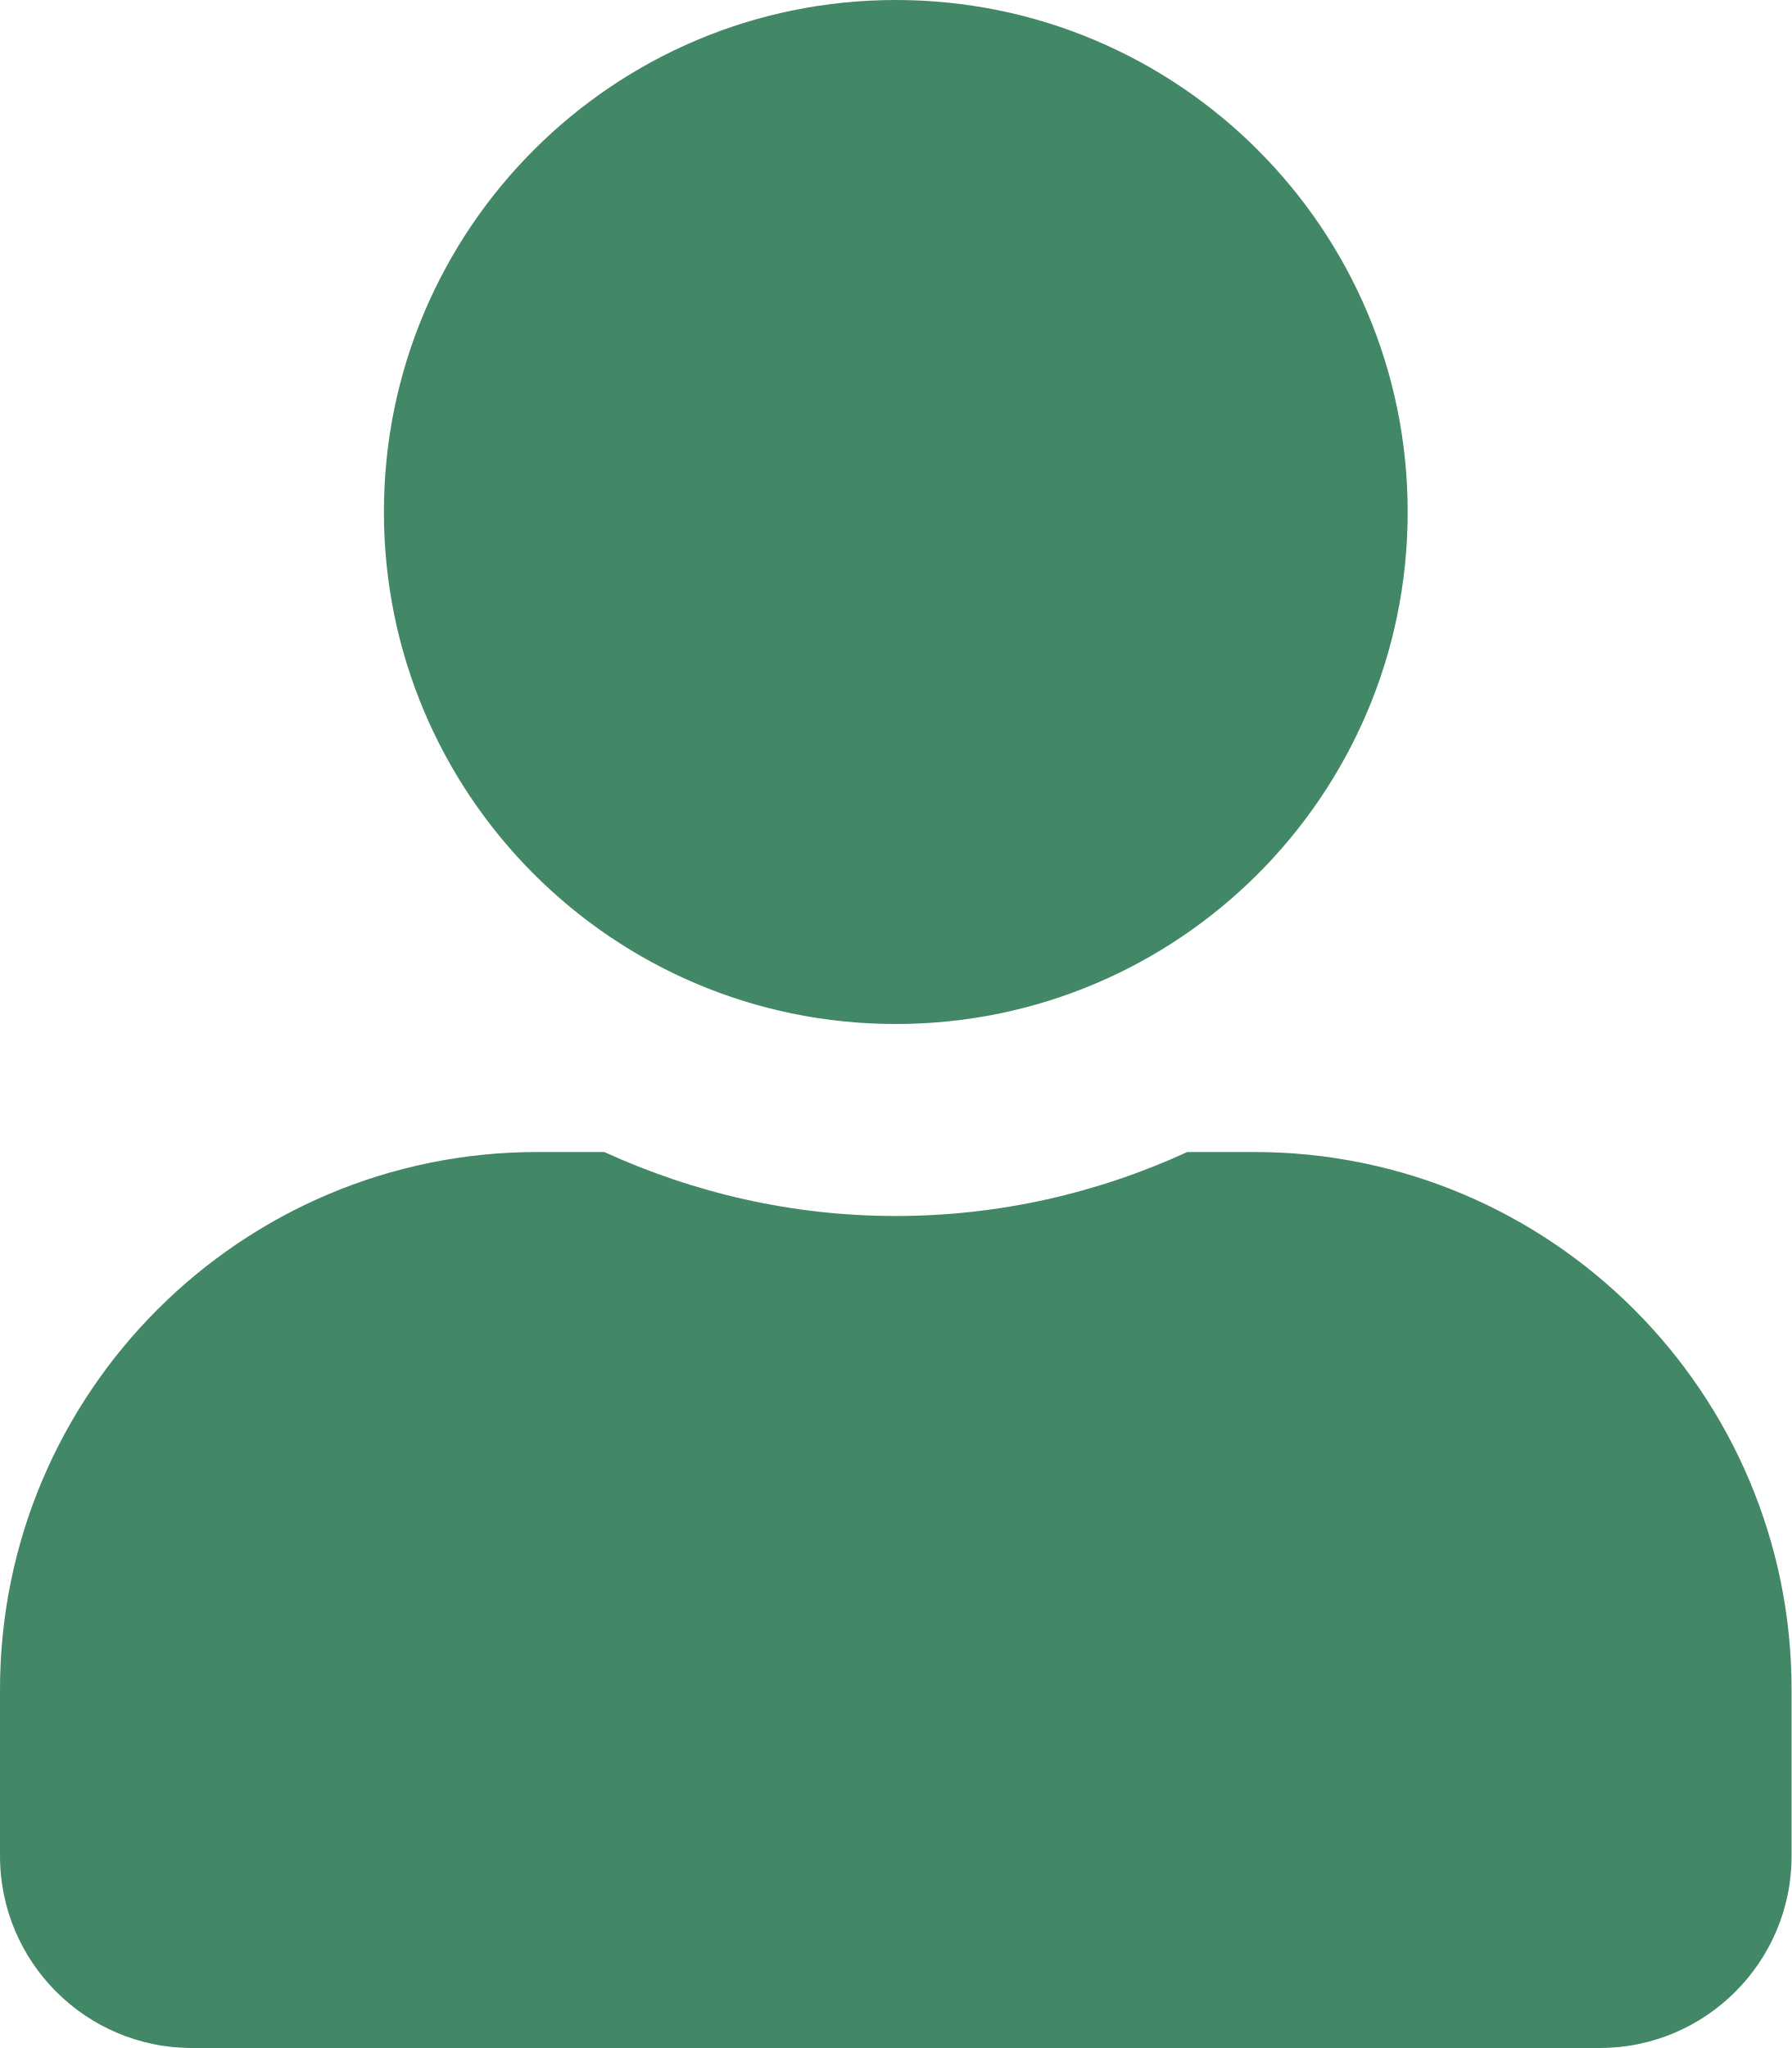
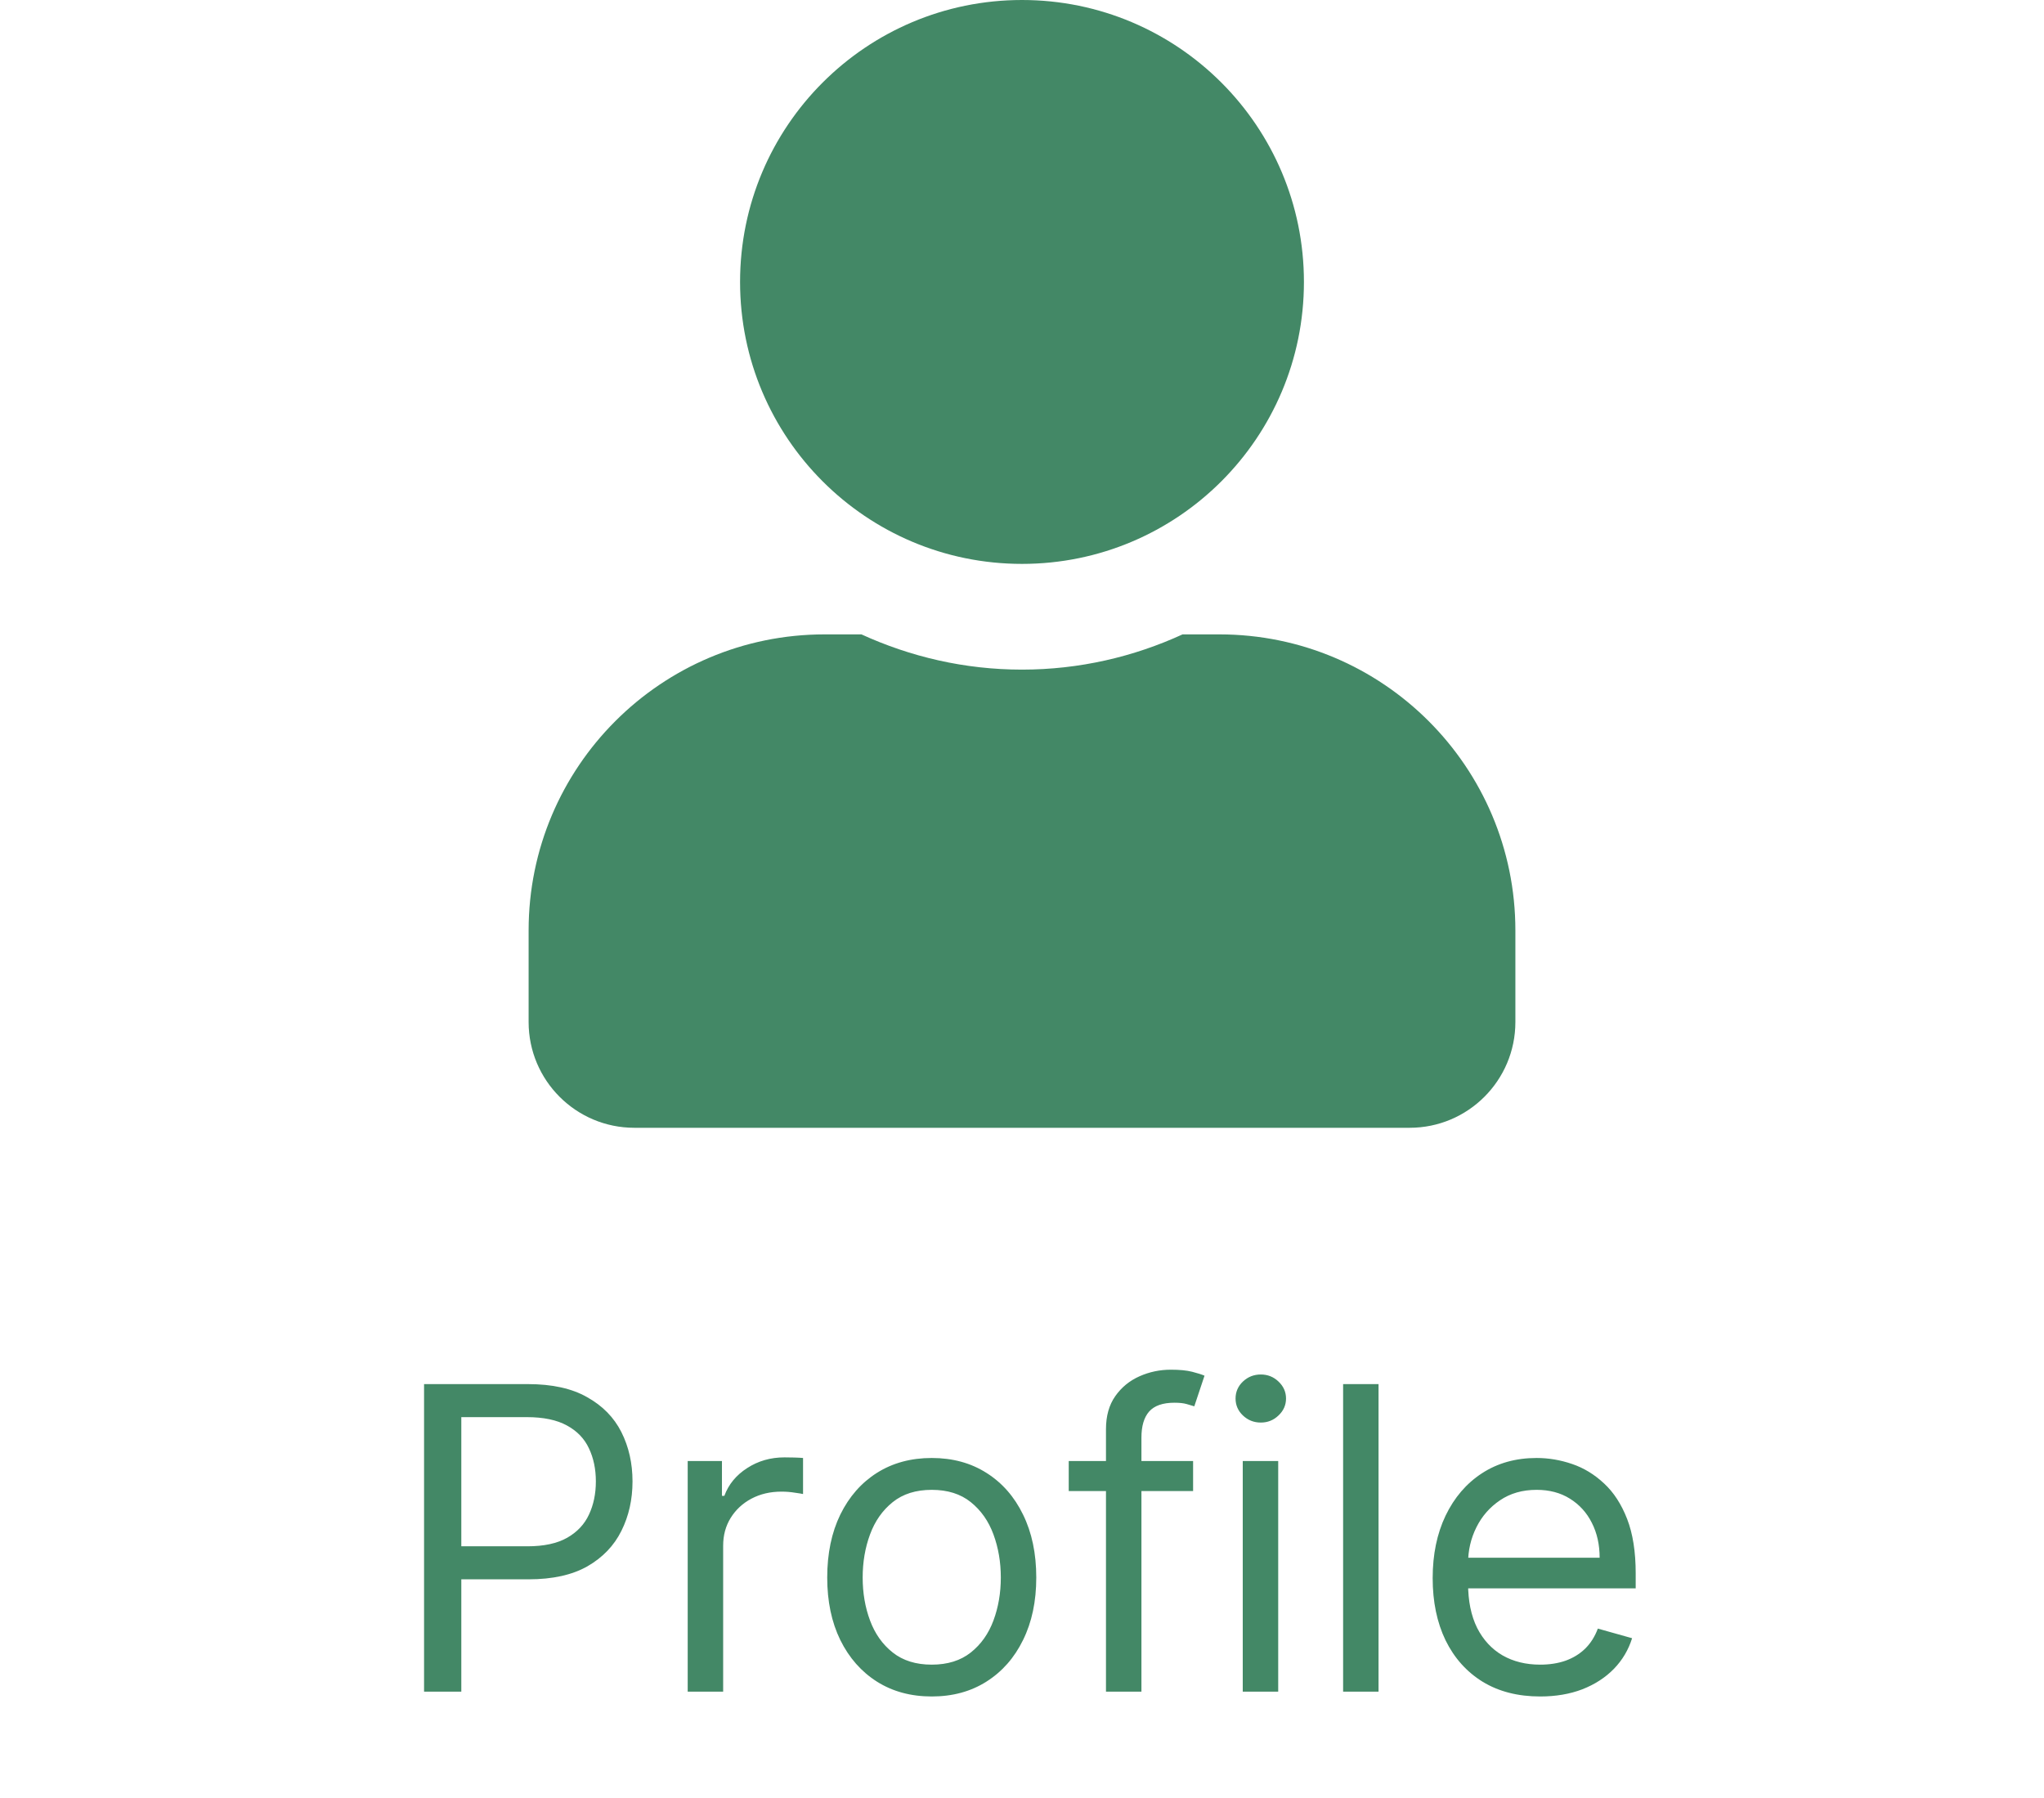
- <svg xmlns="http://www.w3.org/2000/svg" width="28" height="32" viewBox="0 0 28 32" fill="none">
-   <path d="M14 16C18.419 16 22 12.419 22 8C22 3.581 18.419 0 14 0C9.581 0 6 3.581 6 8C6 12.419 9.581 16 14 16ZM19.6 18H18.556C17.169 18.637 15.625 19 14 19C12.375 19 10.838 18.637 9.444 18H8.4C3.763 18 0 21.762 0 26.4V29C0 30.656 1.344 32 3 32H25C26.656 32 28 30.656 28 29V26.4C28 21.762 24.238 18 19.6 18Z" fill="#438866" />
+ <svg xmlns="http://www.w3.org/2000/svg" width="58" height="51" viewBox="0 0 58 51" fill="none">
+   <path d="M29 16C33.419 16 37 12.419 37 8C37 3.581 33.419 0 29 0C24.581 0 21 3.581 21 8C21 12.419 24.581 16 29 16ZM34.6 18H33.556C32.169 18.637 30.625 19 29 19C27.375 19 25.837 18.637 24.444 18H23.4C18.762 18 15 21.762 15 26.4V29C15 30.656 16.344 32 18 32H40C41.656 32 43 30.656 43 29V26.4C43 21.762 39.237 18 34.6 18Z" fill="#438866" />
+   <path d="M12.033 48V39.273H14.982C15.667 39.273 16.227 39.396 16.661 39.644C17.099 39.888 17.423 40.219 17.633 40.636C17.843 41.054 17.948 41.52 17.948 42.034C17.948 42.548 17.843 43.016 17.633 43.436C17.425 43.856 17.104 44.192 16.67 44.442C16.235 44.689 15.678 44.812 14.999 44.812H12.886V43.875H14.965C15.434 43.875 15.81 43.794 16.095 43.632C16.379 43.47 16.584 43.251 16.712 42.976C16.843 42.697 16.908 42.383 16.908 42.034C16.908 41.685 16.843 41.372 16.712 41.097C16.584 40.821 16.377 40.605 16.09 40.449C15.803 40.29 15.423 40.21 14.948 40.21H13.09V48H12.033ZM19.514 48V41.455H20.486V42.443H20.554C20.673 42.119 20.889 41.856 21.202 41.655C21.514 41.453 21.866 41.352 22.259 41.352C22.332 41.352 22.425 41.354 22.535 41.356C22.646 41.359 22.73 41.364 22.787 41.369V42.392C22.753 42.383 22.675 42.371 22.553 42.354C22.433 42.334 22.307 42.324 22.173 42.324C21.855 42.324 21.571 42.391 21.321 42.524C21.074 42.655 20.878 42.837 20.733 43.07C20.591 43.3 20.52 43.562 20.52 43.858V48H19.514ZM26.439 48.136C25.848 48.136 25.329 47.996 24.884 47.715C24.44 47.433 24.094 47.04 23.844 46.534C23.597 46.028 23.473 45.438 23.473 44.761C23.473 44.08 23.597 43.484 23.844 42.976C24.094 42.467 24.44 42.072 24.884 41.791C25.329 41.51 25.848 41.369 26.439 41.369C27.03 41.369 27.547 41.51 27.99 41.791C28.436 42.072 28.783 42.467 29.03 42.976C29.28 43.484 29.405 44.08 29.405 44.761C29.405 45.438 29.28 46.028 29.03 46.534C28.783 47.04 28.436 47.433 27.99 47.715C27.547 47.996 27.03 48.136 26.439 48.136ZM26.439 47.233C26.888 47.233 27.257 47.118 27.547 46.888C27.837 46.658 28.051 46.355 28.19 45.98C28.329 45.605 28.399 45.199 28.399 44.761C28.399 44.324 28.329 43.916 28.19 43.538C28.051 43.16 27.837 42.855 27.547 42.622C27.257 42.389 26.888 42.273 26.439 42.273C25.99 42.273 25.621 42.389 25.331 42.622C25.041 42.855 24.827 43.16 24.688 43.538C24.548 43.916 24.479 44.324 24.479 44.761C24.479 45.199 24.548 45.605 24.688 45.98C24.827 46.355 25.041 46.658 25.331 46.888C25.621 47.118 25.99 47.233 26.439 47.233ZM33.855 41.455V42.307H30.326V41.455H33.855ZM31.383 48V40.551C31.383 40.176 31.471 39.864 31.647 39.614C31.823 39.364 32.052 39.176 32.334 39.051C32.615 38.926 32.912 38.864 33.224 38.864C33.471 38.864 33.673 38.883 33.829 38.923C33.985 38.963 34.102 39 34.179 39.034L33.889 39.903C33.838 39.886 33.767 39.865 33.676 39.84C33.588 39.814 33.471 39.801 33.326 39.801C32.994 39.801 32.754 39.885 32.606 40.053C32.461 40.22 32.389 40.466 32.389 40.79V48H31.383ZM35.264 48V41.455H36.27V48H35.264ZM35.776 40.364C35.58 40.364 35.41 40.297 35.269 40.163C35.129 40.03 35.06 39.869 35.06 39.682C35.06 39.494 35.129 39.334 35.269 39.2C35.41 39.067 35.58 39 35.776 39C35.972 39 36.139 39.067 36.278 39.2C36.42 39.334 36.492 39.494 36.492 39.682C36.492 39.869 36.42 40.03 36.278 40.163C36.139 40.297 35.972 40.364 35.776 40.364ZM39.117 39.273V48H38.112V39.273H39.117ZM43.704 48.136C43.073 48.136 42.529 47.997 42.072 47.719C41.617 47.438 41.266 47.045 41.019 46.543C40.775 46.037 40.653 45.449 40.653 44.778C40.653 44.108 40.775 43.517 41.019 43.006C41.266 42.492 41.61 42.091 42.05 41.804C42.494 41.514 43.011 41.369 43.602 41.369C43.943 41.369 44.279 41.426 44.611 41.54C44.944 41.653 45.246 41.838 45.519 42.094C45.792 42.347 46.009 42.682 46.171 43.099C46.333 43.517 46.414 44.031 46.414 44.642V45.068H41.369V44.199H45.391C45.391 43.83 45.318 43.5 45.17 43.21C45.025 42.92 44.818 42.692 44.548 42.524C44.281 42.356 43.965 42.273 43.602 42.273C43.201 42.273 42.854 42.372 42.562 42.571C42.272 42.767 42.049 43.023 41.893 43.338C41.736 43.653 41.658 43.992 41.658 44.352V44.932C41.658 45.426 41.744 45.845 41.914 46.189C42.087 46.53 42.327 46.79 42.634 46.969C42.941 47.145 43.298 47.233 43.704 47.233C43.968 47.233 44.207 47.196 44.42 47.122C44.636 47.045 44.822 46.932 44.978 46.781C45.134 46.628 45.255 46.438 45.34 46.21L46.312 46.483C46.209 46.812 46.038 47.102 45.796 47.352C45.555 47.599 45.256 47.793 44.901 47.932C44.546 48.068 44.147 48.136 43.704 48.136Z" fill="#438866" />
</svg>
